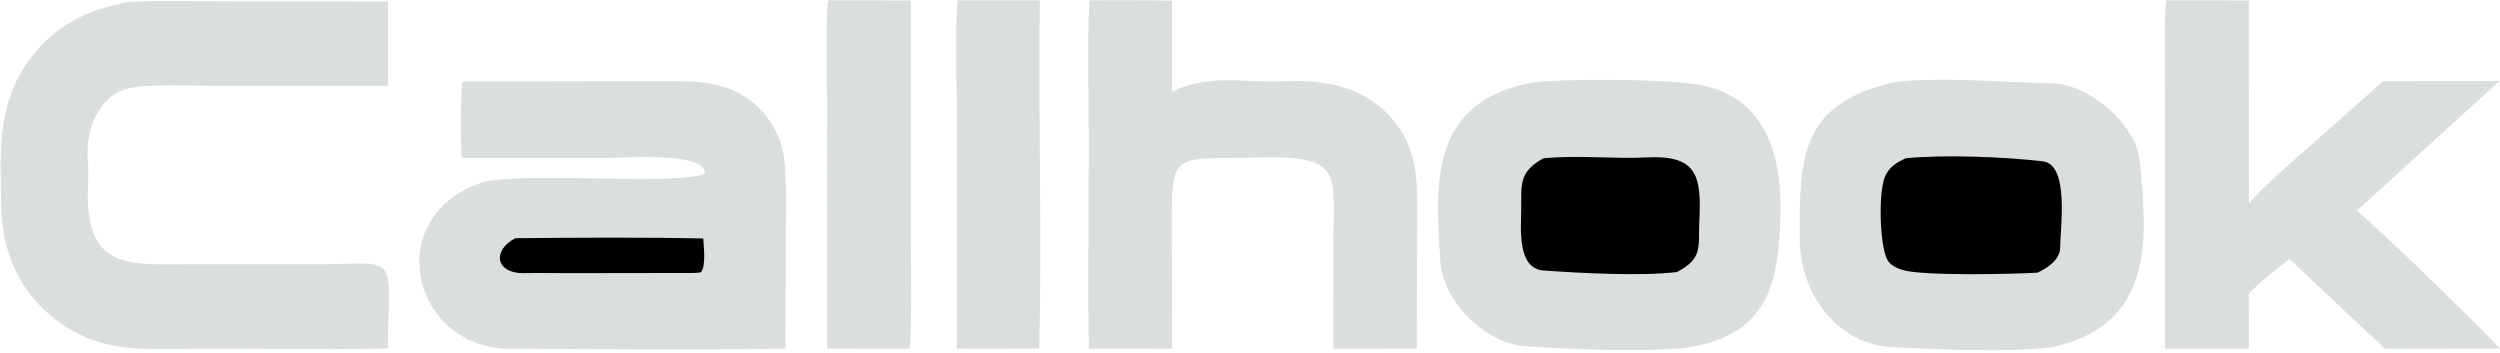
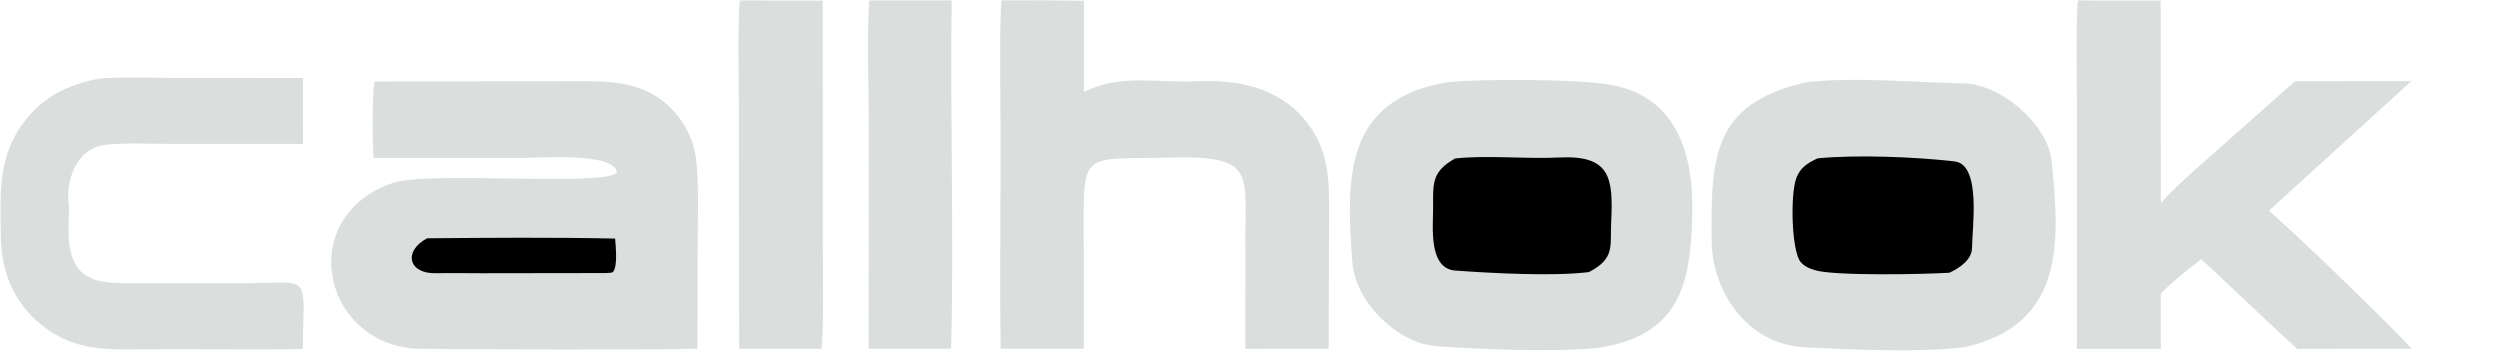
- <svg xmlns="http://www.w3.org/2000/svg" version="1.1" viewBox="0 0 1374.5 193.9" width="1375" height="194">
-   <path fill="rgb(218,222,220)" transform="translate(-399.66,-241.08)" d="M 654.057 285.838 L 770.957 285.653 C 788.616 285.729 804.417 287.701 817.274 300.782 C 823.283 306.846 827.581 314.392 829.732 322.654 C 832.582 333.993 831.76 357.201 831.737 369.764 L 831.54 432.76 C 781.062 433.596 727.358 433.04 676.732 432.775 C 624.533 429.193 610.759 359.76 664.079 341.605 C 683.772 334.901 780.136 343.815 787.289 335.909 C 786.603 324.539 743.432 327.84 735.34 327.851 L 653.536 327.85 C 652.861 321.04 652.666 291.467 654.057 285.838 z" />
-   <path fill="rgb(0,0,0)" transform="translate(-399.66,-241.08)" d="M 682.947 372.025 C 716.487 371.731 752.973 371.461 786.317 372.183 C 786.595 376.697 787.816 387.178 785.166 390.521 C 784.736 391.065 782.229 391.06 781.25 391.144 L 713.072 391.244 C 704.692 391.259 695.907 391.065 687.571 391.231 C 672.697 391.528 669.649 379.129 682.947 372.025 z" />
-   <path fill="rgb(218,222,220)" transform="translate(-399.66,-241.08)" d="M 1440.18 286.432 C 1464.22 282.986 1502.94 286.444 1527.92 286.876 C 1547.63 287.217 1573.89 308.773 1576.05 329.464 C 1580.81 375.092 1583 419.59 1528.12 431.927 C 1503.55 435.005 1464.93 433.172 1440.02 431.924 C 1409.24 430.382 1389.38 401.84 1389.15 373.041 C 1388.79 327.186 1389.71 298.43 1440.18 286.432 z" />
-   <path fill="rgb(0,0,0)" transform="translate(-399.66,-241.08)" d="M 1447.45 328.073 C 1468.14 325.996 1501.44 327.257 1522.79 329.761 C 1537.67 331.505 1532.3 367.143 1532.33 377.171 C 1532.35 383.636 1525.75 388.246 1519.91 390.964 C 1506.08 391.833 1456.33 392.848 1445.64 389.493 C 1442.49 388.504 1438.73 386.791 1437.2 383.663 C 1433.04 375.116 1432.52 347.766 1435.71 338.977 C 1437.83 333.13 1442.11 330.512 1447.45 328.073 z" />
-   <path fill="rgb(218,222,220)" transform="translate(-399.66,-241.08)" d="M 1243.47 286.27 C 1263.51 284.259 1311.85 284.554 1331.21 287.256 C 1369.09 292.542 1379.25 324.368 1378.54 358.1 C 1377.72 397.296 1371.9 425.543 1326.18 432.378 C 1300.78 434.636 1263.67 433.175 1237.74 431.337 C 1216.87 429.858 1193.39 407.48 1191.68 385.534 C 1188.05 338.937 1187.04 296.069 1243.47 286.27 z" />
-   <path fill="rgb(0,0,0)" transform="translate(-399.66,-241.08)" d="M 1248.13 328.147 C 1265.57 326.202 1287.42 328.536 1305.1 327.62 C 1333.39 326.154 1335.12 338.486 1333.94 362.928 C 1333.28 376.626 1336.12 383.096 1321.69 390.612 C 1302 393.038 1268.32 391.228 1248.23 389.768 C 1233.78 388.717 1235.91 366.786 1236.02 356.556 C 1236.17 342.826 1234.45 335.743 1248.13 328.147 z" />
-   <path fill="rgb(218,222,220)" transform="translate(-399.66,-241.08)" d="M 469.876 242.237 C 483.777 241.08 505.908 241.762 520.559 241.772 L 612.972 241.876 L 613.044 288.255 L 518.642 288.247 C 504.385 288.232 485.849 287.226 472.803 289.106 C 453.894 291.833 446.069 313.243 448.023 329.958 C 448.552 334.486 447.931 343.236 447.9 347.84 C 447.62 389.733 471.926 386.391 503.302 386.367 L 565.25 386.344 C 620.362 387.216 613.564 375.631 612.865 432.709 C 575.085 433.48 537.005 432.501 499.198 432.916 C 487.313 433.046 474.381 433.306 462.75 431.221 C 452.232 429.351 442.243 425.226 433.47 419.13 C 416.777 407.742 405.396 390.092 401.91 370.189 C 399.916 359.347 400.275 351.278 400.083 340.569 C 399.661 316.935 400.705 295.106 415.032 274.981 C 428.85 255.57 446.996 246.455 469.876 242.237 z" />
-   <path fill="rgb(218,222,220)" transform="translate(-399.66,-241.08)" d="M 1590.62 241.275 L 1636.04 241.366 L 1636.15 352.651 C 1644.67 343.091 1657.11 332.452 1666.79 323.857 L 1709.94 285.669 L 1773.88 285.608 L 1695.58 356.818 C 1706.63 366.789 1717.52 376.921 1728.27 387.211 C 1743.57 402.145 1759.43 417.301 1774.17 432.727 L 1711.11 432.845 C 1693.41 416.691 1675.97 399.826 1658.37 383.472 C 1651.83 388.69 1641.21 396.684 1636.07 402.697 L 1636.11 432.859 L 1590 432.853 L 1590 298.092 C 1590 289.281 1589.4 247.437 1590.62 241.275 z" />
-   <path fill="rgb(218,222,220)" transform="translate(-399.66,-241.08)" d="M 998.889 241.244 C 1013.95 241.136 1029.01 241.196 1044.06 241.425 L 1044.05 291.511 C 1065.24 281.171 1084.89 287.059 1108.1 285.578 C 1127.9 285.039 1147.98 288.803 1162.28 303.376 C 1178.04 319.445 1178.99 336.582 1178.86 357.542 C 1178.71 382.65 1178.72 407.698 1178.61 432.761 L 1132.82 432.813 L 1132.85 377.5 C 1132.3 336.318 1139.98 326.366 1090.55 327.648 C 1042.19 328.902 1043.78 322.812 1043.92 372.402 C 1044.04 392.533 1044.06 412.664 1043.96 432.795 L 998.303 432.748 C 997.531 388.335 998.589 342.975 998.14 298.468 C 998.056 290.097 997.632 246.282 998.889 241.244 z" />
-   <path fill="rgb(218,222,220)" transform="translate(-399.66,-241.08)" d="M 854.929 241.25 L 900.448 241.381 L 900.47 374.083 C 900.488 382.266 901.161 427.666 899.607 432.805 L 854.496 432.769 L 854.356 300.056 C 854.349 289.205 853.61 249.328 854.929 241.25 z" />
-   <path fill="rgb(218,222,220)" transform="translate(-399.66,-241.08)" d="M 926.07 241.279 L 971.341 241.251 C 970.353 304.3 972.719 369.988 970.994 432.69 C 955.892 432.817 940.79 432.844 925.687 432.772 L 925.774 307.588 C 925.762 288.33 924.653 259.519 926.07 241.279 z" />
+ <svg xmlns="http://www.w3.org/2000/svg" version="1.1" viewBox="399.7 241.1 1374.5 193.9" width="1374" height="194">
+   <path fill="rgb(218,222,220)" transform="translate(-48.41,0)" d="M 654.057 285.838 L 770.957 285.653 C 788.616 285.729 804.417 287.701 817.274 300.782 C 823.283 306.846 827.581 314.392 829.732 322.654 C 832.582 333.993 831.76 357.201 831.737 369.764 L 831.54 432.76 C 781.062 433.596 727.358 433.04 676.732 432.775 C 624.533 429.193 610.759 359.76 664.079 341.605 C 683.772 334.901 780.136 343.815 787.289 335.909 C 786.603 324.539 743.432 327.84 735.34 327.851 L 653.536 327.85 C 652.861 321.04 652.666 291.467 654.057 285.838 z" />
+   <path fill="rgb(0,0,0)" transform="translate(-48.41,0)" d="M 682.947 372.025 C 716.487 371.731 752.973 371.461 786.317 372.183 C 786.595 376.697 787.816 387.178 785.166 390.521 C 784.736 391.065 782.229 391.06 781.25 391.144 L 713.072 391.244 C 704.692 391.259 695.907 391.065 687.571 391.231 C 672.697 391.528 669.649 379.129 682.947 372.025 z" />
+   <path fill="rgb(218,222,220)" transform="translate(-48.41,0)" d="M 1440.18 286.432 C 1464.22 282.986 1502.94 286.444 1527.92 286.876 C 1547.63 287.217 1573.89 308.773 1576.05 329.464 C 1580.81 375.092 1583 419.59 1528.12 431.927 C 1503.55 435.005 1464.93 433.172 1440.02 431.924 C 1409.24 430.382 1389.38 401.84 1389.15 373.041 C 1388.79 327.186 1389.71 298.43 1440.18 286.432 z" />
+   <path fill="rgb(0,0,0)" transform="translate(-48.41,0)" d="M 1447.45 328.073 C 1468.14 325.996 1501.44 327.257 1522.79 329.761 C 1537.67 331.505 1532.3 367.143 1532.33 377.171 C 1532.35 383.636 1525.75 388.246 1519.91 390.964 C 1506.08 391.833 1456.33 392.848 1445.64 389.493 C 1442.49 388.504 1438.73 386.791 1437.2 383.663 C 1433.04 375.116 1432.52 347.766 1435.71 338.977 C 1437.83 333.13 1442.11 330.512 1447.45 328.073 z" />
+   <path fill="rgb(218,222,220)" transform="translate(-48.41,0)" d="M 1243.47 286.27 C 1263.51 284.259 1311.85 284.554 1331.21 287.256 C 1369.09 292.542 1379.25 324.368 1378.54 358.1 C 1377.72 397.296 1371.9 425.543 1326.18 432.378 C 1300.78 434.636 1263.67 433.175 1237.74 431.337 C 1216.87 429.858 1193.39 407.48 1191.68 385.534 C 1188.05 338.937 1187.04 296.069 1243.47 286.27 z" />
+   <path fill="rgb(0,0,0)" transform="translate(-48.41,0)" d="M 1248.13 328.147 C 1265.57 326.202 1287.42 328.536 1305.1 327.62 C 1333.39 326.154 1335.12 338.486 1333.94 362.928 C 1333.28 376.626 1336.12 383.096 1321.69 390.612 C 1302 393.038 1268.32 391.228 1248.23 389.768 C 1233.78 388.717 1235.91 366.786 1236.02 356.556 C 1236.17 342.826 1234.45 335.743 1248.13 328.147 z" />
+   <path fill="rgb(218,222,220)" transform="translate(87.67,95.08) scale(0.7807)" d="M 469.876 242.237 C 483.777 241.08 505.908 241.762 520.559 241.772 L 612.972 241.876 L 613.044 288.255 L 518.642 288.247 C 504.385 288.232 485.849 287.226 472.803 289.106 C 453.894 291.833 446.069 313.243 448.023 329.958 C 448.552 334.486 447.931 343.236 447.9 347.84 C 447.62 389.733 471.926 386.391 503.302 386.367 L 565.25 386.344 C 620.362 387.216 613.564 375.631 612.865 432.709 C 575.085 433.48 537.005 432.501 499.198 432.916 C 487.313 433.046 474.381 433.306 462.75 431.221 C 452.232 429.351 442.243 425.226 433.47 419.13 C 416.777 407.742 405.396 390.092 401.91 370.189 C 399.916 359.347 400.275 351.278 400.083 340.569 C 399.661 316.935 400.705 295.106 415.032 274.981 C 428.85 255.57 446.996 246.455 469.876 242.237 z" />
+   <path fill="rgb(218,222,220)" transform="translate(-48.41,0)" d="M 1590.62 241.275 L 1636.04 241.366 L 1636.15 352.651 C 1644.67 343.091 1657.11 332.452 1666.79 323.857 L 1709.94 285.669 L 1773.88 285.608 L 1695.58 356.818 C 1706.63 366.789 1717.52 376.921 1728.27 387.211 C 1743.57 402.145 1759.43 417.301 1774.17 432.727 L 1711.11 432.845 C 1693.41 416.691 1675.97 399.826 1658.37 383.472 C 1651.83 388.69 1641.21 396.684 1636.07 402.697 L 1636.11 432.859 L 1590 432.853 L 1590 298.092 C 1590 289.281 1589.4 247.437 1590.62 241.275 z" />
+   <path fill="rgb(218,222,220)" transform="translate(-48.41,0)" d="M 998.889 241.244 C 1013.95 241.136 1029.01 241.196 1044.06 241.425 L 1044.05 291.511 C 1065.24 281.171 1084.89 287.059 1108.1 285.578 C 1127.9 285.039 1147.98 288.803 1162.28 303.376 C 1178.04 319.445 1178.99 336.582 1178.86 357.542 C 1178.71 382.65 1178.72 407.698 1178.61 432.761 L 1132.82 432.813 L 1132.85 377.5 C 1132.3 336.318 1139.98 326.366 1090.55 327.648 C 1042.19 328.902 1043.78 322.812 1043.92 372.402 C 1044.04 392.533 1044.06 412.664 1043.96 432.795 L 998.303 432.748 C 997.531 388.335 998.589 342.975 998.14 298.468 C 998.056 290.097 997.632 246.282 998.889 241.244 z" />
+   <path fill="rgb(218,222,220)" transform="translate(-48.41,0)" d="M 854.929 241.25 L 900.448 241.381 L 900.47 374.083 C 900.488 382.266 901.161 427.666 899.607 432.805 L 854.496 432.769 L 854.356 300.056 C 854.349 289.205 853.61 249.328 854.929 241.25 z" />
+   <path fill="rgb(218,222,220)" transform="translate(-48.41,0)" d="M 926.07 241.279 L 971.341 241.251 C 970.353 304.3 972.719 369.988 970.994 432.69 C 955.892 432.817 940.79 432.844 925.687 432.772 L 925.774 307.588 C 925.762 288.33 924.653 259.519 926.07 241.279 z" />
</svg>
